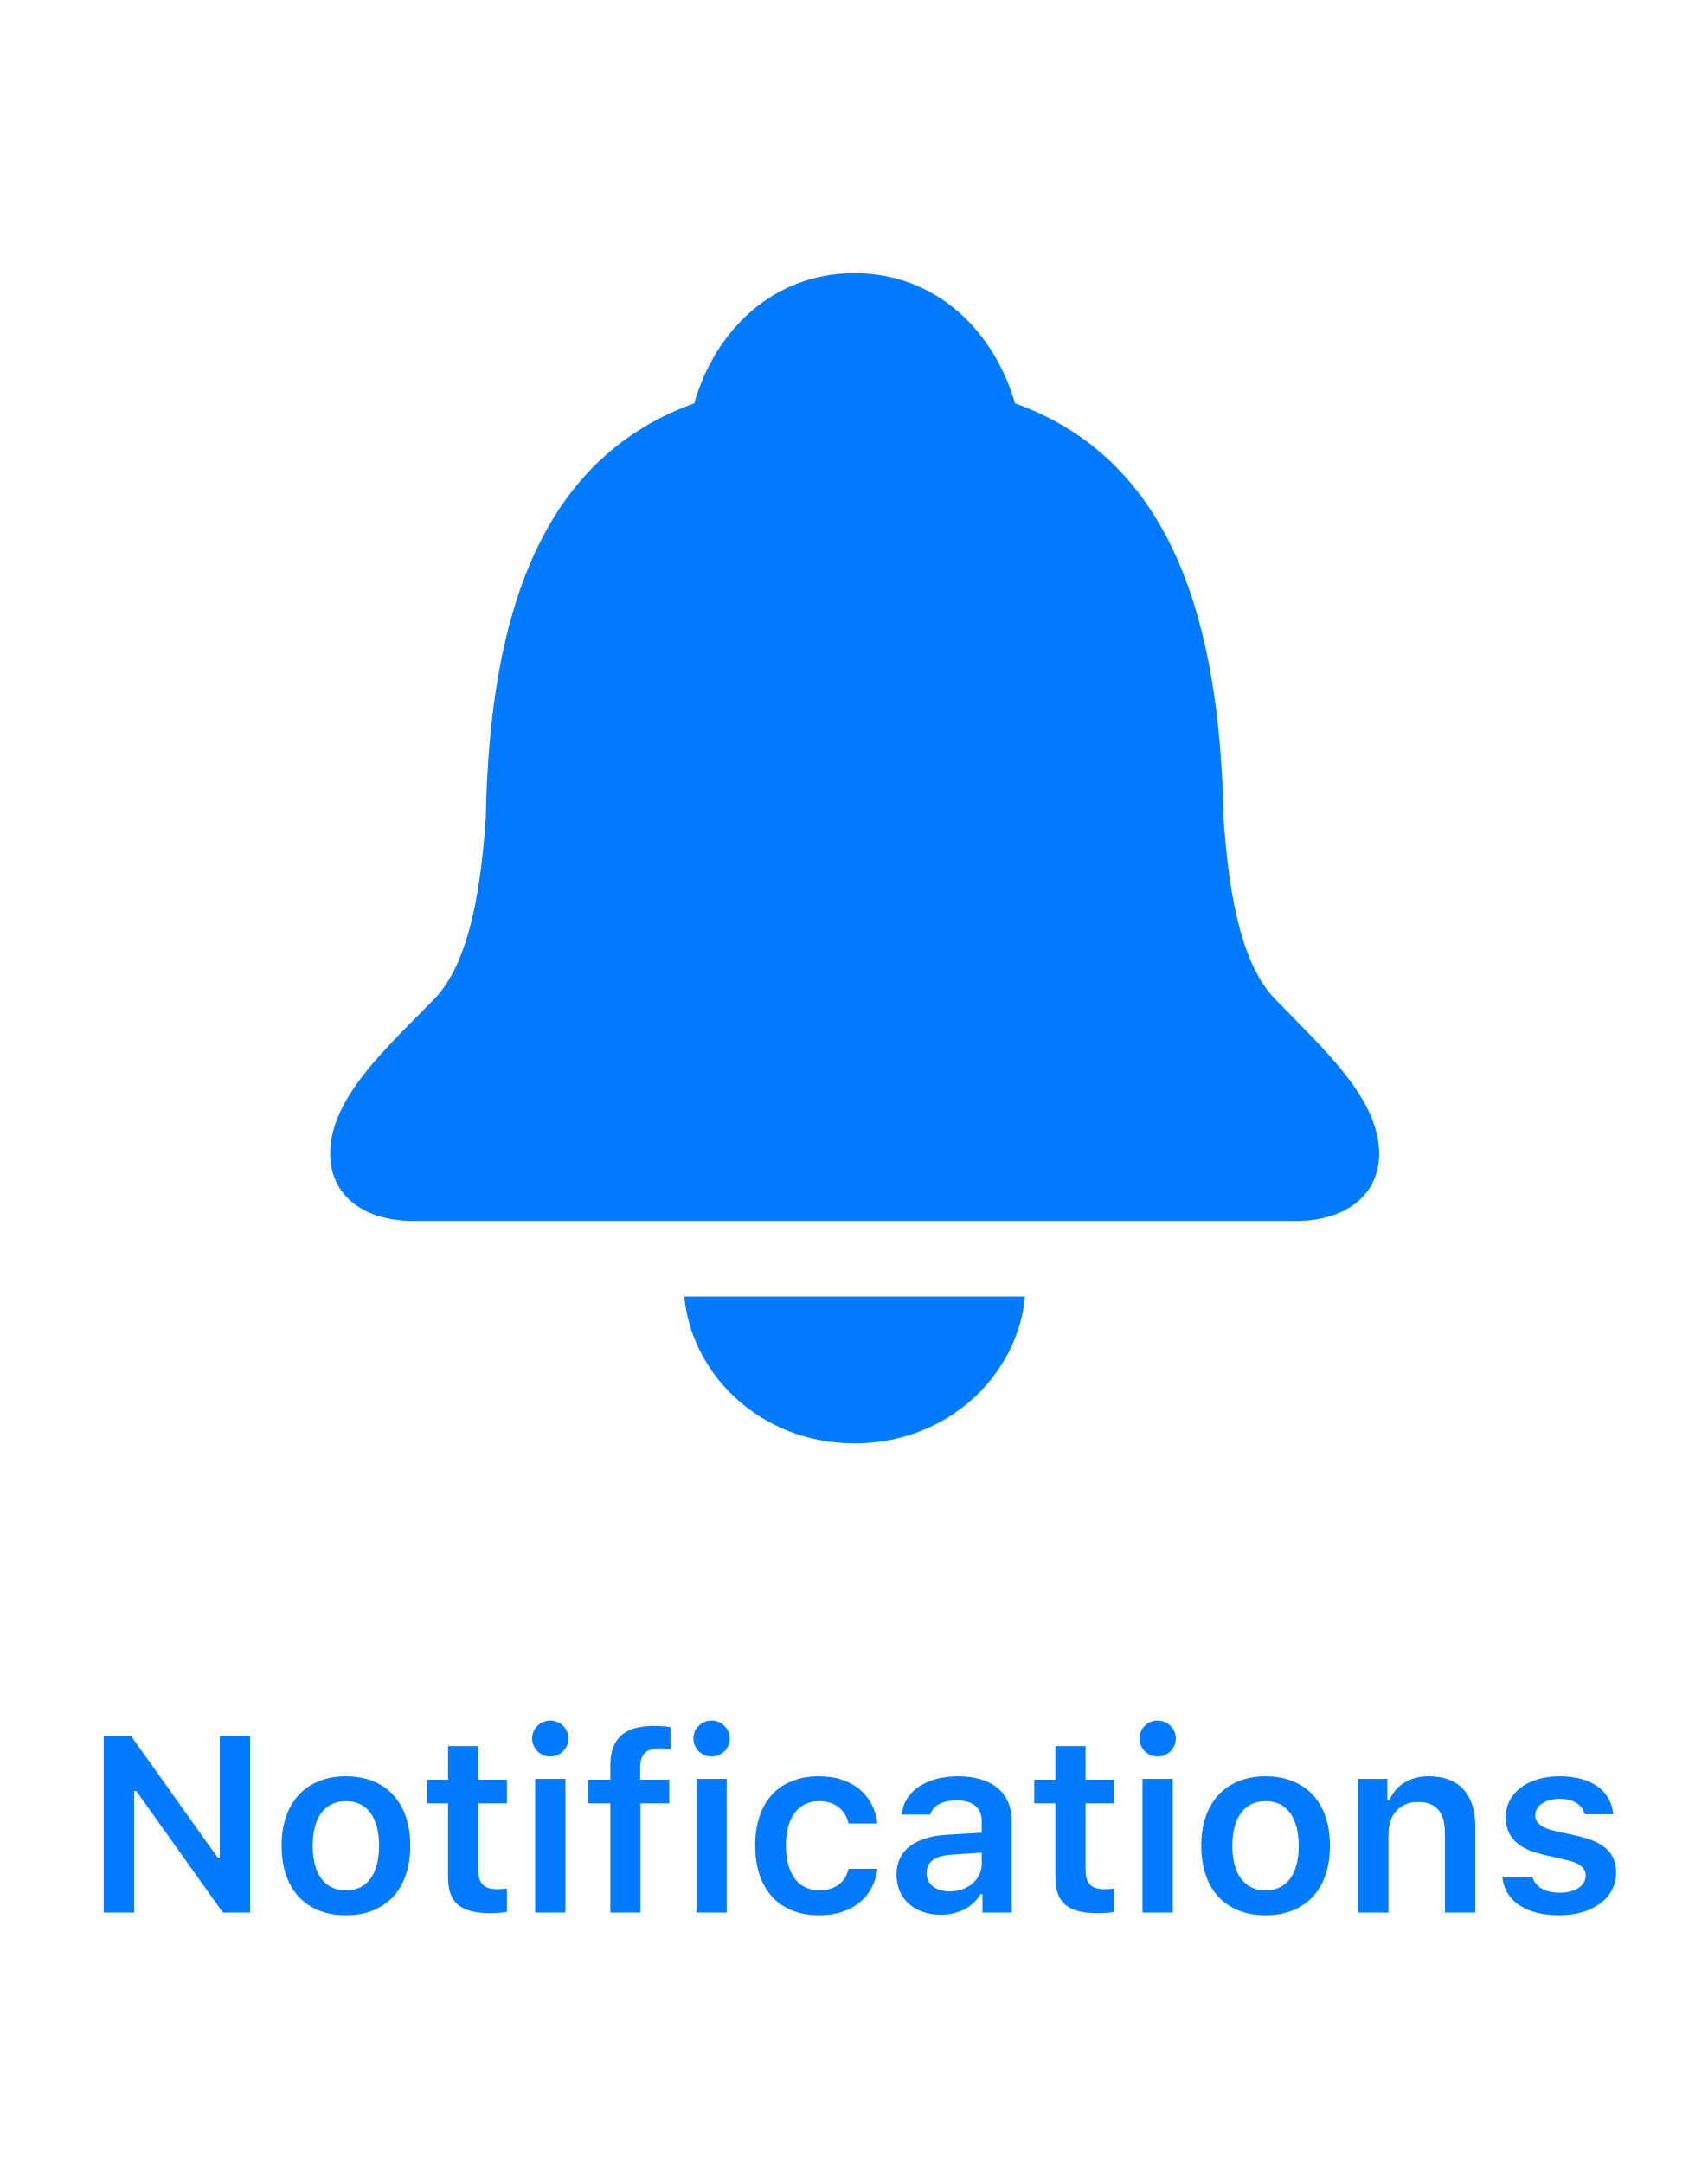
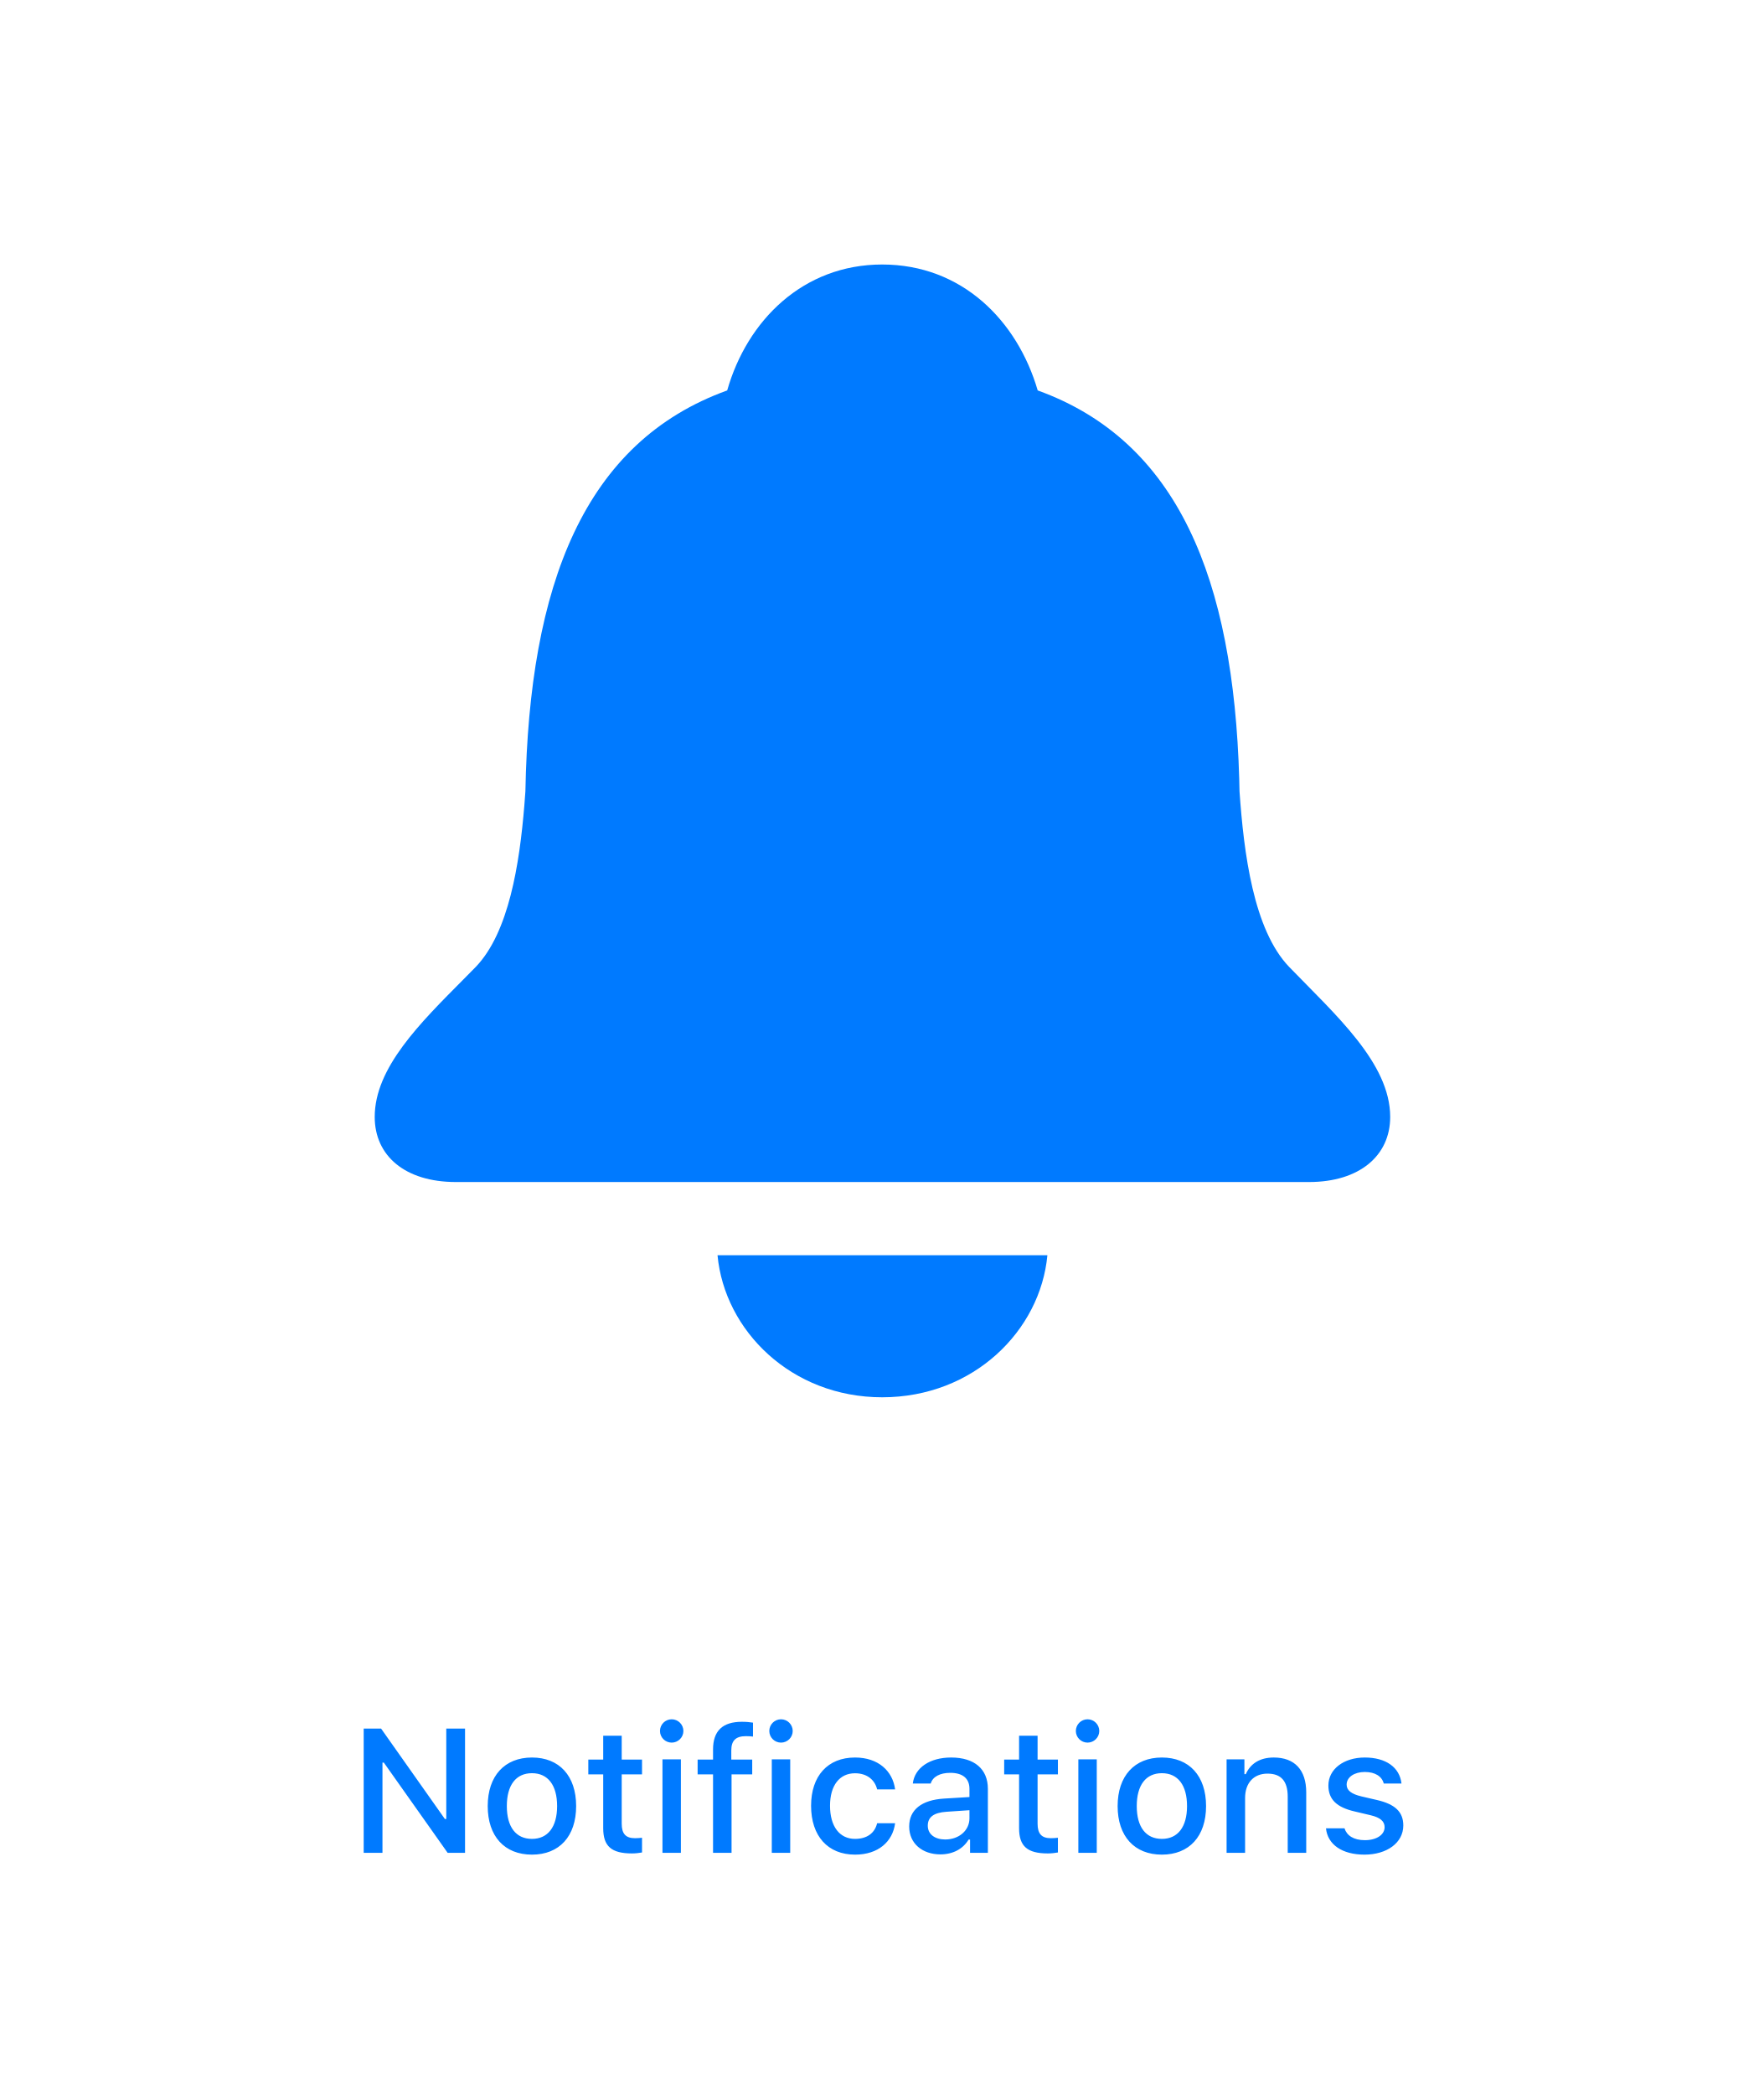
- <svg xmlns="http://www.w3.org/2000/svg" width="150px" height="190px" viewBox="0 0 150 190" version="1.1">
+ <svg xmlns="http://www.w3.org/2000/svg" width="160px" height="190px" viewBox="0 0 160 190" version="1.1">
  <g id="Notifications" stroke="none" stroke-width="1" fill="none" fill-rule="evenodd">
-     <path d="M36.373,107.252 L113.766,107.252 C118.355,107.252 121.139,104.859 121.139,101.344 C121.139,96.461 116.158,92.066 111.959,87.721 C108.736,84.352 107.857,77.418 107.467,71.803 L107.441,70.685 C106.923,52.538 101.885,40.02 89.156,35.426 C87.301,29.078 82.271,24 75.045,24 C67.867,24 62.789,29.078 60.982,35.426 C47.994,40.113 43.014,53.053 42.672,71.803 L42.578,73.055 C42.14,78.414 41.167,84.598 38.18,87.721 L37.06,88.856 C33.111,92.834 29,96.886 29,101.344 C29,104.859 31.734,107.252 36.373,107.252 Z M75.045,126.783 C66.793,126.783 60.738,120.729 60.104,113.893 L90.035,113.893 C89.4,120.729 83.346,126.783 75.045,126.783 Z" fill="#007AFF" fill-rule="nonzero" />
-     <path d="M11.786,168 L11.786,157.322 L11.969,157.322 L19.574,168 L21.97,168 L21.97,152.499 L19.306,152.499 L19.306,163.177 L19.123,163.177 L11.518,152.499 L9.111,152.499 L9.111,168 L11.786,168 Z M30.385,168.236 C33.897,168.236 36.035,165.938 36.035,162.124 C36.035,158.332 33.886,156.033 30.385,156.033 C26.893,156.033 24.734,158.343 24.734,162.124 C24.734,165.938 26.861,168.236 30.385,168.236 Z M30.385,166.056 C28.526,166.056 27.463,164.616 27.463,162.135 C27.463,159.653 28.526,158.214 30.385,158.214 C32.232,158.214 33.296,159.653 33.296,162.135 C33.296,164.616 32.243,166.056 30.385,166.056 Z M39.358,153.38 L39.358,156.334 L37.499,156.334 L37.499,158.407 L39.358,158.407 L39.358,164.885 C39.358,167.151 40.432,168.054 43.128,168.054 C43.644,168.054 44.138,168.011 44.525,167.936 L44.525,165.895 L44.176,165.927 C44.012,165.941 43.848,165.948 43.622,165.948 C42.505,165.948 42.011,165.422 42.011,164.251 L42.011,158.407 L44.525,158.407 L44.525,156.334 L42.011,156.334 L42.011,153.38 L39.358,153.38 Z M48.331,154.293 C49.212,154.293 49.932,153.595 49.932,152.714 C49.932,151.844 49.212,151.135 48.331,151.135 C47.461,151.135 46.741,151.844 46.741,152.714 C46.741,153.595 47.461,154.293 48.331,154.293 Z M47.01,168 L49.663,168 L49.663,156.259 L47.01,156.259 L47.01,168 Z M53.609,168 L56.262,168 L56.262,158.407 L58.787,158.407 L58.787,156.334 L56.23,156.334 L56.23,155.249 C56.23,154.132 56.724,153.573 57.981,153.573 C58.357,153.573 58.679,153.605 58.894,153.638 L58.894,151.715 C58.464,151.64 57.981,151.607 57.412,151.607 C54.801,151.607 53.609,152.757 53.609,155.099 L53.609,156.334 L51.686,156.334 L51.686,158.407 L53.609,158.407 L53.609,168 Z M62.496,154.293 C63.377,154.293 64.097,153.595 64.097,152.714 C64.097,151.844 63.377,151.135 62.496,151.135 C61.626,151.135 60.906,151.844 60.906,152.714 C60.906,153.595 61.626,154.293 62.496,154.293 Z M61.175,168 L63.828,168 L63.828,156.259 L61.175,156.259 L61.175,168 Z M77.066,160.18 C76.787,157.752 74.961,156.033 71.942,156.033 C68.408,156.033 66.335,158.3 66.335,162.103 C66.335,165.948 68.419,168.236 71.953,168.236 C74.928,168.236 76.776,166.582 77.066,164.154 L74.531,164.154 C74.252,165.39 73.328,166.045 71.942,166.045 C70.127,166.045 69.031,164.595 69.031,162.103 C69.031,159.653 70.116,158.214 71.942,158.214 C73.403,158.214 74.284,159.041 74.531,160.18 L77.066,160.18 Z M82.634,168.193 C84.17,168.193 85.459,167.527 86.115,166.389 L86.297,166.389 L86.297,168 L88.865,168 L88.865,159.976 C88.865,157.494 87.167,156.033 84.149,156.033 C81.356,156.033 79.411,157.344 79.197,159.396 L81.71,159.396 C81.957,158.59 82.795,158.149 84.02,158.149 C85.459,158.149 86.233,158.805 86.233,159.976 L86.233,160.985 L83.203,161.168 C80.346,161.329 78.745,162.564 78.745,164.67 C78.745,166.818 80.367,168.193 82.634,168.193 Z M83.418,166.142 C82.237,166.142 81.388,165.551 81.388,164.541 C81.388,163.563 82.086,163.016 83.579,162.919 L86.233,162.736 L86.233,163.692 C86.233,165.089 85.03,166.142 83.418,166.142 Z M92.703,153.38 L92.703,156.334 L90.845,156.334 L90.845,158.407 L92.703,158.407 L92.703,164.885 C92.703,167.151 93.777,168.054 96.474,168.054 C96.989,168.054 97.483,168.011 97.87,167.936 L97.87,165.895 L97.521,165.927 C97.357,165.941 97.193,165.948 96.968,165.948 C95.85,165.948 95.356,165.422 95.356,164.251 L95.356,158.407 L97.87,158.407 L97.87,156.334 L95.356,156.334 L95.356,153.38 L92.703,153.38 Z M101.676,154.293 C102.557,154.293 103.277,153.595 103.277,152.714 C103.277,151.844 102.557,151.135 101.676,151.135 C100.806,151.135 100.086,151.844 100.086,152.714 C100.086,153.595 100.806,154.293 101.676,154.293 Z M100.355,168 L103.008,168 L103.008,156.259 L100.355,156.259 L100.355,168 Z M111.165,168.236 C114.678,168.236 116.816,165.938 116.816,162.124 C116.816,158.332 114.667,156.033 111.165,156.033 C107.674,156.033 105.515,158.343 105.515,162.124 C105.515,165.938 107.642,168.236 111.165,168.236 Z M111.165,166.056 C109.307,166.056 108.243,164.616 108.243,162.135 C108.243,159.653 109.307,158.214 111.165,158.214 C113.013,158.214 114.076,159.653 114.076,162.135 C114.076,164.616 113.024,166.056 111.165,166.056 Z M119.29,168 L121.954,168 L121.954,161.157 C121.954,159.396 122.953,158.289 124.543,158.289 C126.165,158.289 126.917,159.202 126.917,161.028 L126.917,168 L129.581,168 L129.581,160.405 C129.581,157.612 128.152,156.033 125.531,156.033 C123.78,156.033 122.598,156.828 122.04,158.139 L121.857,158.139 L121.857,156.259 L119.29,156.259 L119.29,168 Z M132.259,159.61 C132.259,157.505 134.193,156.033 136.964,156.033 C139.757,156.033 141.508,157.258 141.701,159.374 L139.199,159.374 C139.005,158.547 138.221,158.01 136.975,158.01 C135.761,158.01 134.848,158.601 134.848,159.471 C134.848,160.137 135.407,160.556 136.588,160.835 L138.661,161.297 C140.907,161.812 141.949,162.769 141.949,164.498 C141.949,166.743 139.875,168.236 136.943,168.236 C134.01,168.236 132.162,166.969 131.958,164.853 L134.59,164.853 C134.848,165.723 135.675,166.26 137.007,166.26 C138.35,166.26 139.284,165.647 139.284,164.756 C139.284,164.09 138.78,163.66 137.662,163.402 L135.578,162.919 C133.323,162.403 132.259,161.372 132.259,159.61 Z" fill="#007AFF" fill-rule="nonzero" />
+     <path d="M41.373,107.252 L118.766,107.252 C123.355,107.252 126.139,104.859 126.139,101.344 C126.139,96.461 121.158,92.066 116.959,87.721 C113.736,84.352 112.857,77.418 112.467,71.803 L112.441,70.685 C111.923,52.538 106.885,40.02 94.156,35.426 C92.301,29.078 87.271,24 80.045,24 C72.867,24 67.789,29.078 65.982,35.426 C52.994,40.113 48.014,53.053 47.672,71.803 L47.578,73.055 C47.14,78.414 46.167,84.598 43.18,87.721 L42.06,88.856 C38.111,92.834 34,96.886 34,101.344 C34,104.859 36.734,107.252 41.373,107.252 Z M80.045,126.783 C71.793,126.783 65.738,120.729 65.104,113.893 L95.035,113.893 C94.4,120.729 88.346,126.783 80.045,126.783 Z" fill="#007AFF" fill-rule="nonzero" />
+     <path d="M34.703,168.117 L34.703,159.93 L34.828,159.93 L40.617,168.117 L42.195,168.117 L42.195,156.844 L40.492,156.844 L40.492,165.047 L40.367,165.047 L34.578,156.844 L33,156.844 L33,168.117 L34.703,168.117 Z M48.268,168.281 C50.753,168.281 52.276,166.617 52.276,163.875 C52.276,161.133 50.745,159.469 48.268,159.469 C45.784,159.469 44.253,161.141 44.253,163.875 C44.253,166.617 45.776,168.281 48.268,168.281 Z M48.268,166.852 C46.807,166.852 45.987,165.766 45.987,163.875 C45.987,161.984 46.807,160.891 48.268,160.891 C49.721,160.891 50.549,161.984 50.549,163.875 C50.549,165.758 49.721,166.852 48.268,166.852 Z M54.732,157.492 L54.732,159.656 L53.38,159.656 L53.38,161 L54.732,161 L54.732,165.883 C54.732,167.516 55.474,168.172 57.341,168.172 C57.669,168.172 57.982,168.133 58.255,168.086 L58.255,166.75 L57.944,166.778 C57.845,166.785 57.743,166.789 57.614,166.789 C56.779,166.789 56.411,166.391 56.411,165.477 L56.411,161 L58.255,161 L58.255,159.656 L56.411,159.656 L56.411,157.492 L54.732,157.492 Z M60.945,158.117 C61.531,158.117 62.008,157.641 62.008,157.062 C62.008,156.477 61.531,156 60.945,156 C60.359,156 59.883,156.477 59.883,157.062 C59.883,157.641 60.359,158.117 60.945,158.117 Z M60.109,168.117 L61.781,168.117 L61.781,159.633 L60.109,159.633 L60.109,168.117 Z M64.698,168.117 L66.377,168.117 L66.377,161 L68.252,161 L68.252,159.656 L66.354,159.656 L66.354,158.82 C66.354,157.961 66.737,157.531 67.674,157.531 C67.94,157.531 68.166,157.547 68.323,157.57 L68.323,156.305 C68.034,156.258 67.706,156.227 67.323,156.227 C65.557,156.227 64.698,157.055 64.698,158.742 L64.698,159.656 L63.299,159.656 L63.299,161 L64.698,161 L64.698,168.117 Z M70.864,158.117 C71.45,158.117 71.927,157.641 71.927,157.062 C71.927,156.477 71.45,156 70.864,156 C70.278,156 69.802,156.477 69.802,157.062 C69.802,157.641 70.278,158.117 70.864,158.117 Z M70.028,168.117 L71.7,168.117 L71.7,159.633 L70.028,159.633 L70.028,168.117 Z M81.218,162.359 C81,160.711 79.711,159.469 77.578,159.469 C75.101,159.469 73.593,161.148 73.593,163.844 C73.593,166.594 75.109,168.281 77.586,168.281 C79.687,168.281 81,167.102 81.218,165.43 L79.586,165.43 C79.367,166.352 78.64,166.852 77.578,166.852 C76.179,166.852 75.312,165.719 75.312,163.844 C75.312,162.008 76.172,160.898 77.578,160.898 C78.703,160.898 79.39,161.531 79.586,162.359 L81.218,162.359 Z M85.33,168.258 C86.448,168.258 87.377,167.773 87.885,166.914 L88.018,166.914 L88.018,168.117 L89.635,168.117 L89.635,162.312 C89.635,160.531 88.432,159.469 86.299,159.469 C84.369,159.469 82.994,160.398 82.823,161.828 L84.448,161.828 C84.635,161.211 85.283,160.859 86.221,160.859 C87.369,160.859 87.963,161.383 87.963,162.312 L87.963,163.055 L85.658,163.195 C83.635,163.32 82.494,164.203 82.494,165.727 C82.494,167.273 83.69,168.258 85.33,168.258 Z M85.76,166.906 C84.846,166.906 84.182,166.445 84.182,165.656 C84.182,164.883 84.713,164.469 85.885,164.391 L87.963,164.25 L87.963,164.984 C87.963,166.078 87.026,166.906 85.76,166.906 Z M92.466,157.492 L92.466,159.656 L91.114,159.656 L91.114,161 L92.466,161 L92.466,165.883 C92.466,167.516 93.208,168.172 95.075,168.172 C95.403,168.172 95.716,168.133 95.989,168.086 L95.989,166.75 L95.678,166.778 C95.579,166.785 95.477,166.789 95.349,166.789 C94.513,166.789 94.145,166.391 94.145,165.477 L94.145,161 L95.989,161 L95.989,159.656 L94.145,159.656 L94.145,157.492 L92.466,157.492 Z M98.679,158.117 C99.265,158.117 99.742,157.641 99.742,157.062 C99.742,156.477 99.265,156 98.679,156 C98.093,156 97.617,156.477 97.617,157.062 C97.617,157.641 98.093,158.117 98.679,158.117 Z M97.843,168.117 L99.515,168.117 L99.515,159.633 L97.843,159.633 L97.843,168.117 Z M105.424,168.281 C107.908,168.281 109.432,166.617 109.432,163.875 C109.432,161.133 107.901,159.469 105.424,159.469 C102.94,159.469 101.408,161.141 101.408,163.875 C101.408,166.617 102.932,168.281 105.424,168.281 Z M105.424,166.852 C103.963,166.852 103.143,165.766 103.143,163.875 C103.143,161.984 103.963,160.891 105.424,160.891 C106.877,160.891 107.705,161.984 107.705,163.875 C107.705,165.758 106.877,166.852 105.424,166.852 Z M111.294,168.117 L112.973,168.117 L112.973,163.141 C112.973,161.773 113.762,160.93 115.005,160.93 C116.247,160.93 116.841,161.617 116.841,163.023 L116.841,168.117 L118.52,168.117 L118.52,162.625 C118.52,160.602 117.473,159.469 115.575,159.469 C114.294,159.469 113.45,160.039 113.036,160.977 L112.911,160.977 L112.911,159.633 L111.294,159.633 L111.294,168.117 Z M120.531,162.008 C120.531,160.531 121.913,159.469 123.835,159.469 C125.749,159.469 126.999,160.359 127.163,161.828 L125.554,161.828 C125.398,161.195 124.788,160.781 123.835,160.781 C122.898,160.781 122.187,161.242 122.187,161.93 C122.187,162.453 122.617,162.781 123.538,163 L124.953,163.328 C126.57,163.703 127.328,164.398 127.328,165.633 C127.328,167.211 125.835,168.281 123.804,168.281 C121.781,168.281 120.46,167.367 120.312,165.891 L121.992,165.891 C122.203,166.555 122.828,166.969 123.843,166.969 C124.89,166.969 125.632,166.484 125.632,165.789 C125.632,165.258 125.234,164.914 124.382,164.711 L122.898,164.359 C121.281,163.984 120.531,163.266 120.531,162.008 Z" fill="#007AFF" fill-rule="nonzero" />
  </g>
</svg>
